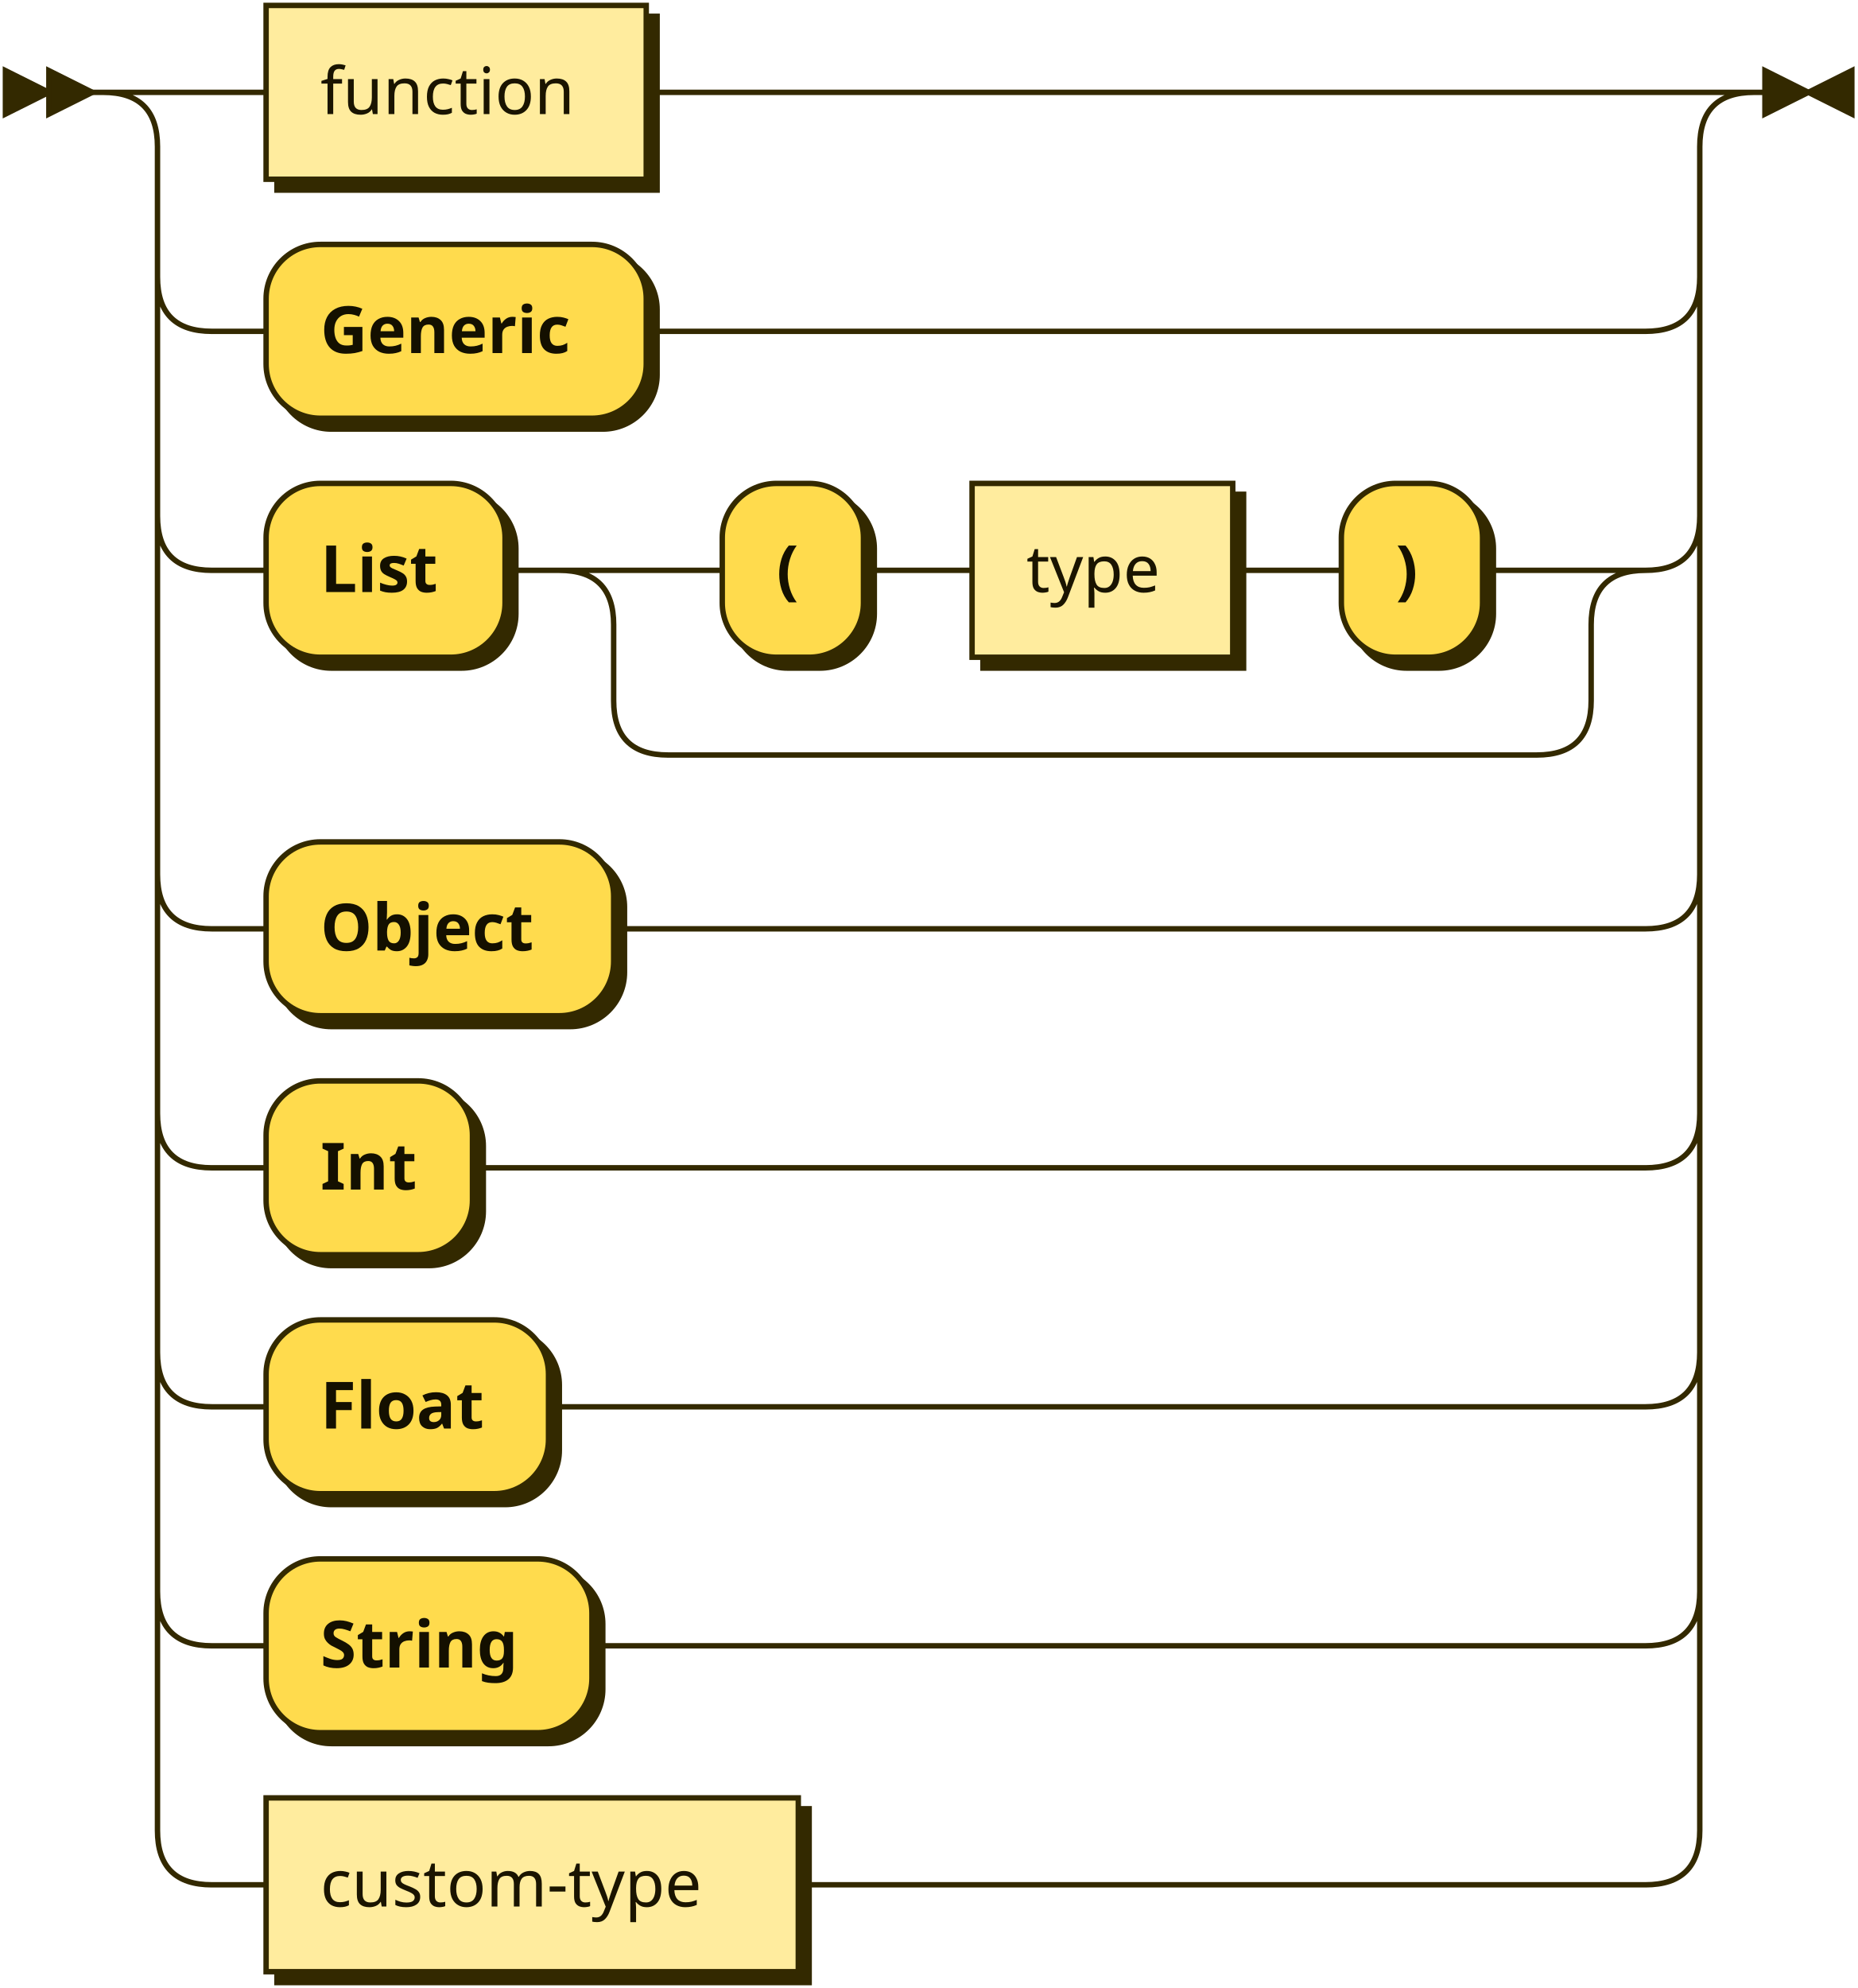
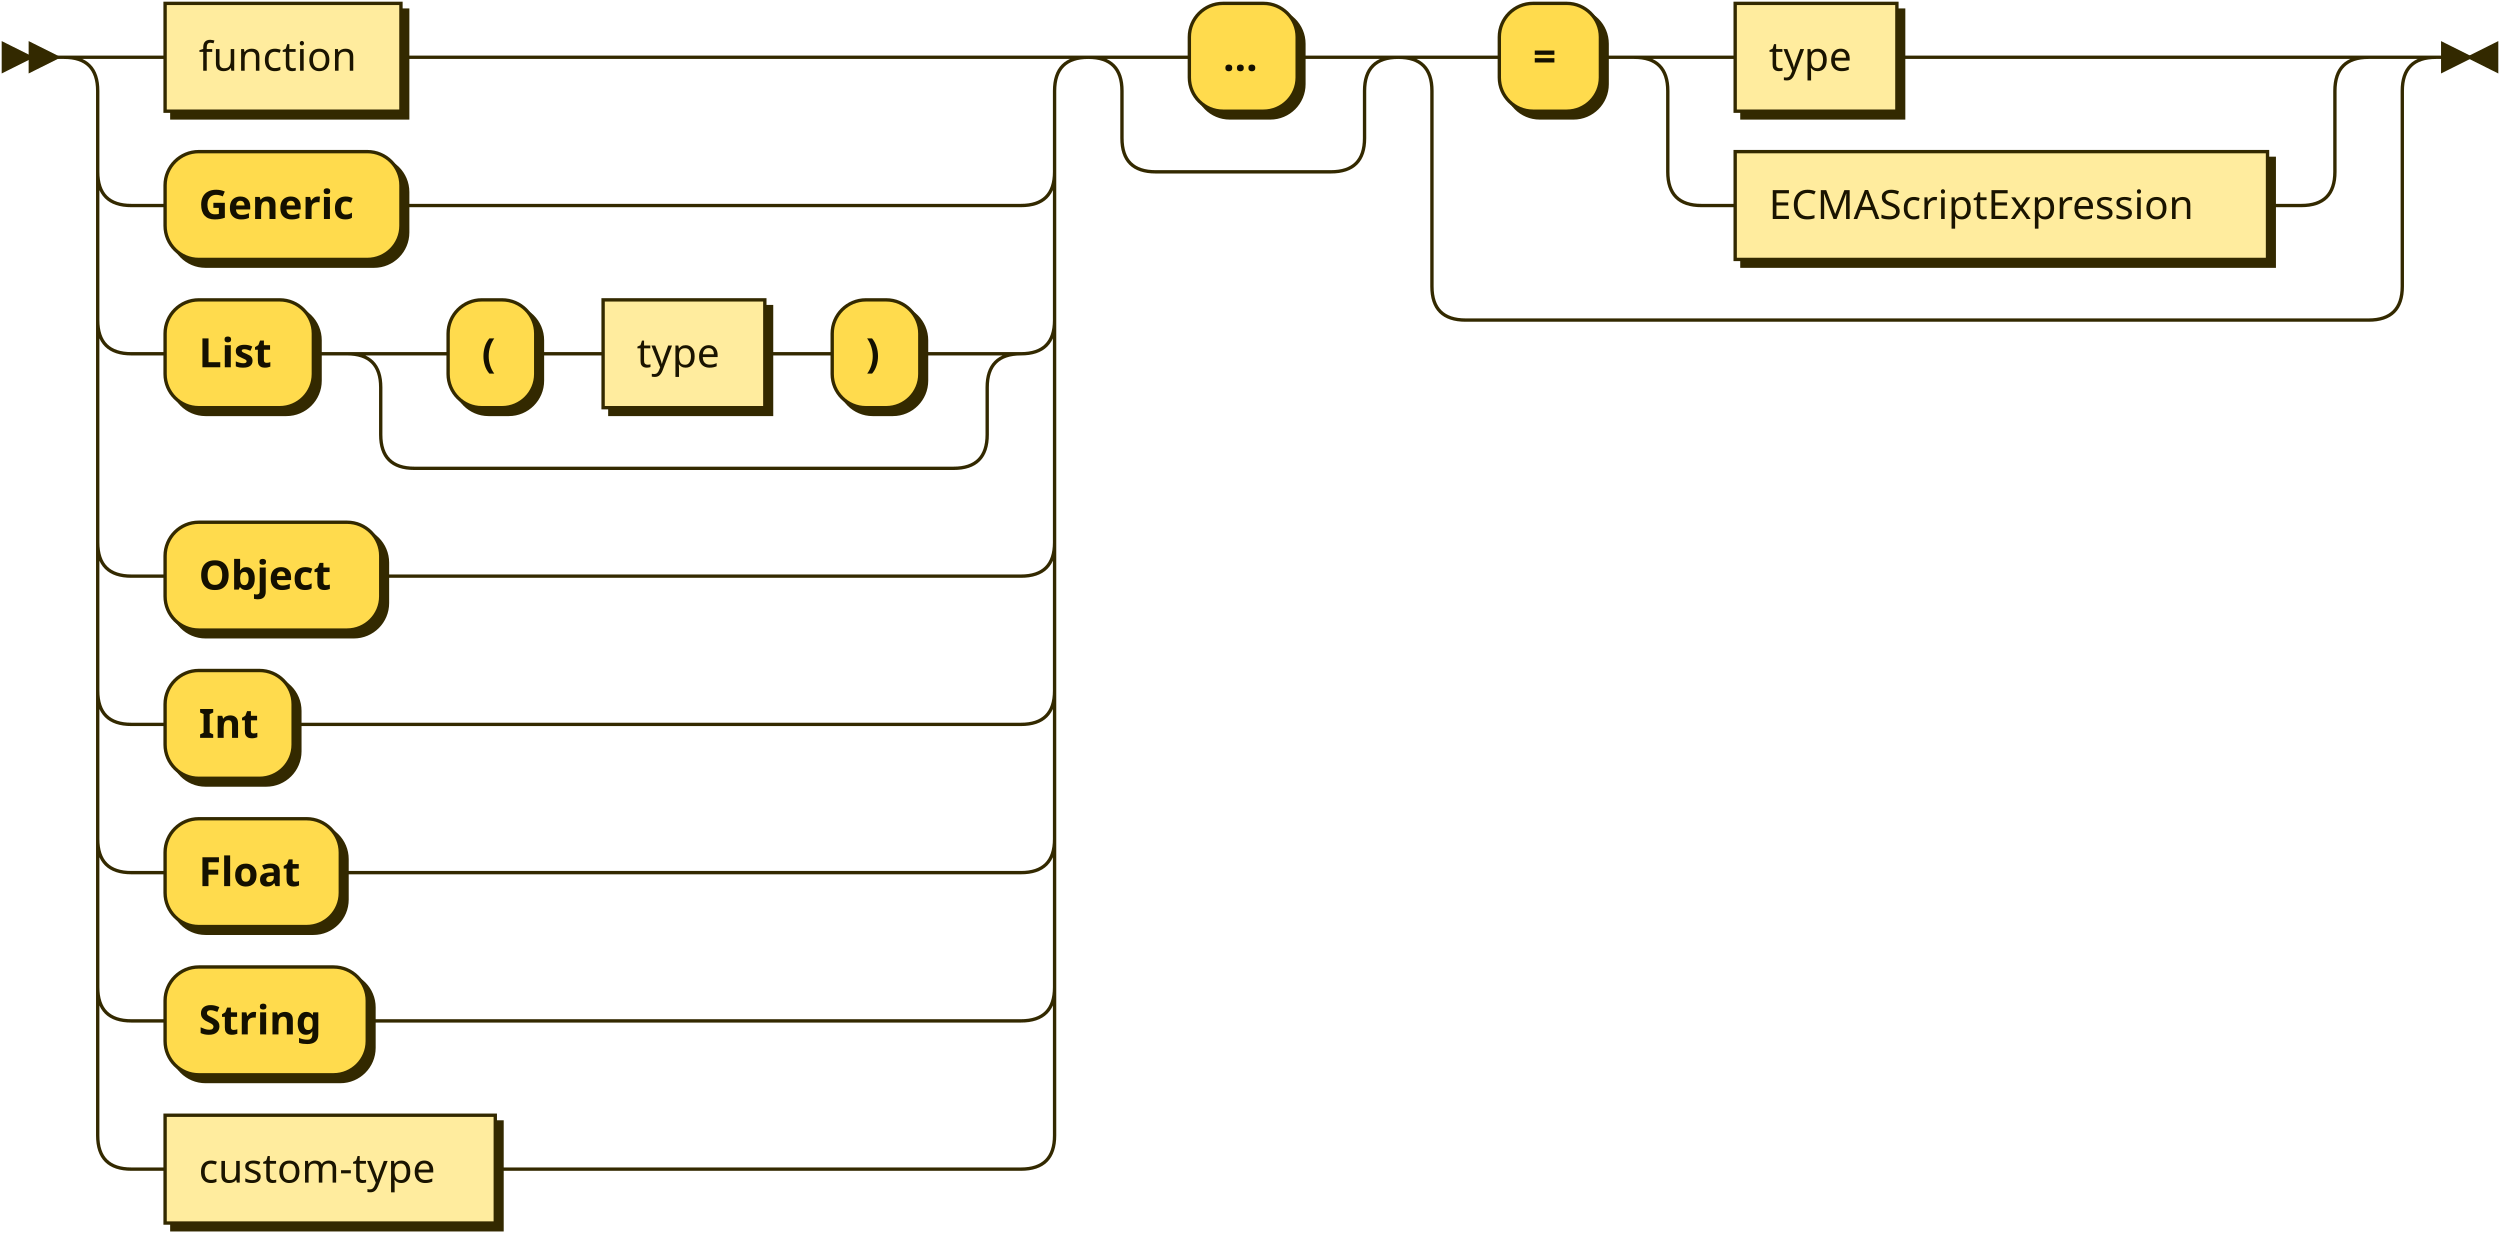
- <svg xmlns="http://www.w3.org/2000/svg" xmlns:xlink="http://www.w3.org/1999/xlink" width="342" height="366">
+ <svg xmlns="http://www.w3.org/2000/svg" xmlns:xlink="http://www.w3.org/1999/xlink" width="742" height="366">
  <defs>
    <style type="text/css">
               @namespace "http://www.w3.org/2000/svg";
               .line                 {fill: none; stroke: #332900;}
               .bold-line            {stroke: #141000; shape-rendering: crispEdges; stroke-width:
               2; }
               .thin-line            {stroke: #1F1800; shape-rendering: crispEdges}
               .filled               {fill: #332900; stroke: none;}
               text.terminal         {font-family: Verdana, Sans-serif;
               font-size: 12px;
               fill: #141000;
               font-weight: bold;
               }
               text.nonterminal      {font-family: Verdana, Sans-serif;
               font-size: 12px;
               fill: #1A1400;
               }
               text.regexp           {font-family: Verdana, Sans-serif;
               font-size: 12px;
               fill: #1F1800;
               }
               rect, circle, polygon {fill: #332900; stroke: #332900;}
               rect.terminal         {fill: #FFDB4D; stroke: #332900;}
               rect.nonterminal      {fill: #FFEC9E; stroke: #332900;}
               rect.text             {fill: none; stroke: none;}    
               polygon.regexp        {fill: #FFF4C7; stroke: #332900;}
               
            </style>
  </defs>
  <polygon points="9 17 1 13 1 21" />
  <polygon points="17 17 9 13 9 21" />
  <a xlink:href="#function" xlink:title="function">
    <rect x="51" y="3" width="70" height="32" />
    <rect x="49" y="1" width="70" height="32" class="nonterminal" />
    <text class="nonterminal" x="59" y="21">function</text>
  </a>
  <rect x="51" y="47" width="70" height="32" rx="10" />
  <rect x="49" y="45" width="70" height="32" class="terminal" rx="10" />
  <text class="terminal" x="59" y="65">Generic</text>
  <rect x="51" y="91" width="44" height="32" rx="10" />
  <rect x="49" y="89" width="44" height="32" class="terminal" rx="10" />
  <text class="terminal" x="59" y="109">List</text>
  <rect x="135" y="91" width="26" height="32" rx="10" />
  <rect x="133" y="89" width="26" height="32" class="terminal" rx="10" />
  <text class="terminal" x="143" y="109">(</text>
  <a xlink:href="#type" xlink:title="type">
    <rect x="181" y="91" width="48" height="32" />
    <rect x="179" y="89" width="48" height="32" class="nonterminal" />
    <text class="nonterminal" x="189" y="109">type</text>
  </a>
  <rect x="249" y="91" width="26" height="32" rx="10" />
  <rect x="247" y="89" width="26" height="32" class="terminal" rx="10" />
  <text class="terminal" x="257" y="109">)</text>
  <rect x="51" y="157" width="64" height="32" rx="10" />
  <rect x="49" y="155" width="64" height="32" class="terminal" rx="10" />
  <text class="terminal" x="59" y="175">Object</text>
  <rect x="51" y="201" width="38" height="32" rx="10" />
  <rect x="49" y="199" width="38" height="32" class="terminal" rx="10" />
  <text class="terminal" x="59" y="219">Int</text>
  <rect x="51" y="245" width="52" height="32" rx="10" />
  <rect x="49" y="243" width="52" height="32" class="terminal" rx="10" />
  <text class="terminal" x="59" y="263">Float</text>
  <rect x="51" y="289" width="60" height="32" rx="10" />
  <rect x="49" y="287" width="60" height="32" class="terminal" rx="10" />
  <text class="terminal" x="59" y="307">String</text>
  <a xlink:href="#custom-type" xlink:title="custom-type">
    <rect x="51" y="333" width="98" height="32" />
    <rect x="49" y="331" width="98" height="32" class="nonterminal" />
    <text class="nonterminal" x="59" y="351">custom-type</text>
  </a>
-   <path class="line" d="m17 17 h2 m20 0 h10 m70 0 h10 m0 0 h174 m-284 0 h20 m264 0 h20 m-304 0 q10 0 10 10 m284 0 q0 -10 10 -10 m-294 10 v24 m284 0 v-24 m-284 24 q0 10 10 10 m264 0 q10 0 10 -10 m-274 10 h10 m70 0 h10 m0 0 h174 m-274 -10 v20 m284 0 v-20 m-284 20 v24 m284 0 v-24 m-284 24 q0 10 10 10 m264 0 q10 0 10 -10 m-274 10 h10 m44 0 h10 m20 0 h10 m26 0 h10 m0 0 h10 m48 0 h10 m0 0 h10 m26 0 h10 m-180 0 h20 m160 0 h20 m-200 0 q10 0 10 10 m180 0 q0 -10 10 -10 m-190 10 v14 m180 0 v-14 m-180 14 q0 10 10 10 m160 0 q10 0 10 -10 m-170 10 h10 m0 0 h150 m-254 -44 v20 m284 0 v-20 m-284 20 v46 m284 0 v-46 m-284 46 q0 10 10 10 m264 0 q10 0 10 -10 m-274 10 h10 m64 0 h10 m0 0 h180 m-274 -10 v20 m284 0 v-20 m-284 20 v24 m284 0 v-24 m-284 24 q0 10 10 10 m264 0 q10 0 10 -10 m-274 10 h10 m38 0 h10 m0 0 h206 m-274 -10 v20 m284 0 v-20 m-284 20 v24 m284 0 v-24 m-284 24 q0 10 10 10 m264 0 q10 0 10 -10 m-274 10 h10 m52 0 h10 m0 0 h192 m-274 -10 v20 m284 0 v-20 m-284 20 v24 m284 0 v-24 m-284 24 q0 10 10 10 m264 0 q10 0 10 -10 m-274 10 h10 m60 0 h10 m0 0 h184 m-274 -10 v20 m284 0 v-20 m-284 20 v24 m284 0 v-24 m-284 24 q0 10 10 10 m264 0 q10 0 10 -10 m-274 10 h10 m98 0 h10 m0 0 h146 m23 -330 h-3" />
-   <polygon points="333 17 341 13 341 21" />
-   <polygon points="333 17 325 13 325 21" />
+   <rect x="355" y="3" width="32" height="32" rx="10" />
+   <rect x="353" y="1" width="32" height="32" class="terminal" rx="10" />
+   <text class="terminal" x="363" y="21">...</text>
+   <rect x="447" y="3" width="30" height="32" rx="10" />
+   <rect x="445" y="1" width="30" height="32" class="terminal" rx="10" />
+   <text class="terminal" x="455" y="21">=</text>
+   <a xlink:href="#type" xlink:title="type">
+     <rect x="517" y="3" width="48" height="32" />
+     <rect x="515" y="1" width="48" height="32" class="nonterminal" />
+     <text class="nonterminal" x="525" y="21">type</text>
+   </a>
+   <a xlink:href="#ECMAScriptExpression" xlink:title="ECMAScriptExpression">
+     <rect x="517" y="47" width="158" height="32" />
+     <rect x="515" y="45" width="158" height="32" class="nonterminal" />
+     <text class="nonterminal" x="525" y="65">ECMAScriptExpression</text>
+   </a>
+   <path class="line" d="m17 17 h2 m20 0 h10 m70 0 h10 m0 0 h174 m-284 0 h20 m264 0 h20 m-304 0 q10 0 10 10 m284 0 q0 -10 10 -10 m-294 10 v24 m284 0 v-24 m-284 24 q0 10 10 10 m264 0 q10 0 10 -10 m-274 10 h10 m70 0 h10 m0 0 h174 m-274 -10 v20 m284 0 v-20 m-284 20 v24 m284 0 v-24 m-284 24 q0 10 10 10 m264 0 q10 0 10 -10 m-274 10 h10 m44 0 h10 m20 0 h10 m26 0 h10 m0 0 h10 m48 0 h10 m0 0 h10 m26 0 h10 m-180 0 h20 m160 0 h20 m-200 0 q10 0 10 10 m180 0 q0 -10 10 -10 m-190 10 v14 m180 0 v-14 m-180 14 q0 10 10 10 m160 0 q10 0 10 -10 m-170 10 h10 m0 0 h150 m-254 -44 v20 m284 0 v-20 m-284 20 v46 m284 0 v-46 m-284 46 q0 10 10 10 m264 0 q10 0 10 -10 m-274 10 h10 m64 0 h10 m0 0 h180 m-274 -10 v20 m284 0 v-20 m-284 20 v24 m284 0 v-24 m-284 24 q0 10 10 10 m264 0 q10 0 10 -10 m-274 10 h10 m38 0 h10 m0 0 h206 m-274 -10 v20 m284 0 v-20 m-284 20 v24 m284 0 v-24 m-284 24 q0 10 10 10 m264 0 q10 0 10 -10 m-274 10 h10 m52 0 h10 m0 0 h192 m-274 -10 v20 m284 0 v-20 m-284 20 v24 m284 0 v-24 m-284 24 q0 10 10 10 m264 0 q10 0 10 -10 m-274 10 h10 m60 0 h10 m0 0 h184 m-274 -10 v20 m284 0 v-20 m-284 20 v24 m284 0 v-24 m-284 24 q0 10 10 10 m264 0 q10 0 10 -10 m-274 10 h10 m98 0 h10 m0 0 h146 m40 -330 h10 m32 0 h10 m-72 0 h20 m52 0 h20 m-92 0 q10 0 10 10 m72 0 q0 -10 10 -10 m-82 10 v14 m72 0 v-14 m-72 14 q0 10 10 10 m52 0 q10 0 10 -10 m-62 10 h10 m0 0 h42 m40 -34 h10 m30 0 h10 m20 0 h10 m48 0 h10 m0 0 h110 m-198 0 h20 m178 0 h20 m-218 0 q10 0 10 10 m198 0 q0 -10 10 -10 m-208 10 v24 m198 0 v-24 m-198 24 q0 10 10 10 m178 0 q10 0 10 -10 m-188 10 h10 m158 0 h10 m-268 -44 h20 m268 0 h20 m-308 0 q10 0 10 10 m288 0 q0 -10 10 -10 m-298 10 v58 m288 0 v-58 m-288 58 q0 10 10 10 m268 0 q10 0 10 -10 m-278 10 h10 m0 0 h258 m23 -78 h-3" />
+   <polygon points="733 17 741 13 741 21" />
+   <polygon points="733 17 725 13 725 21" />
</svg>
